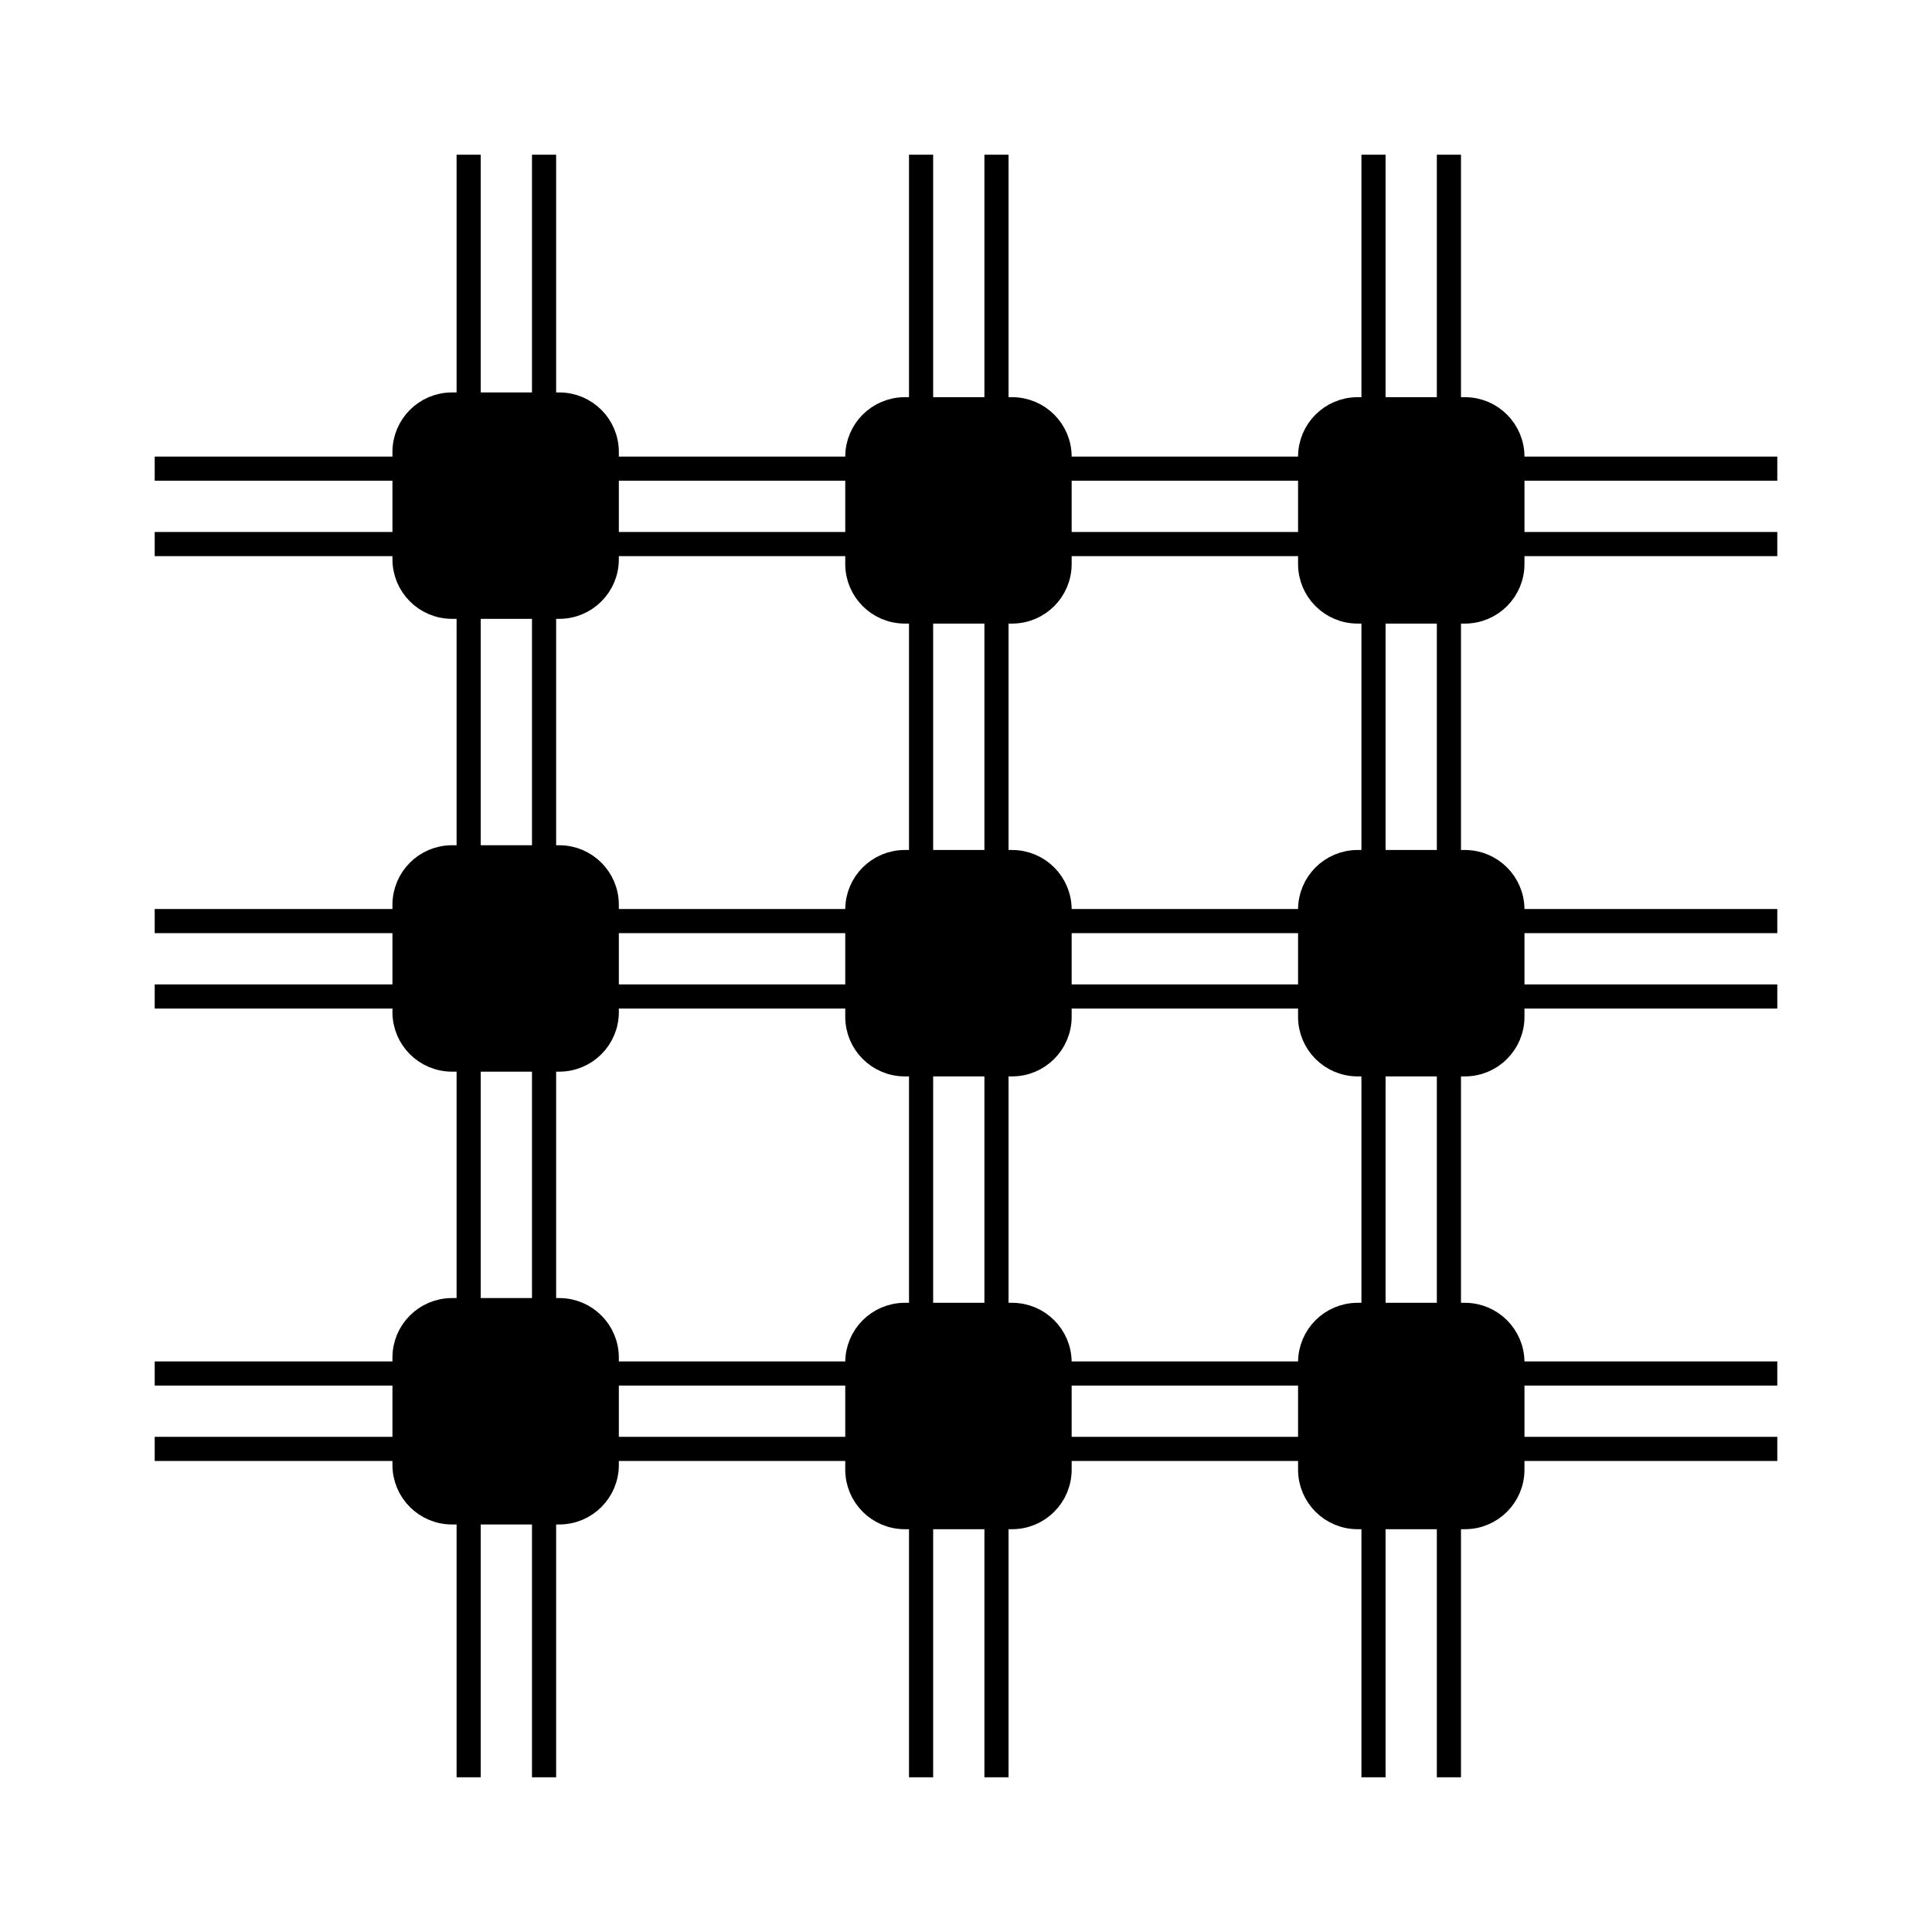
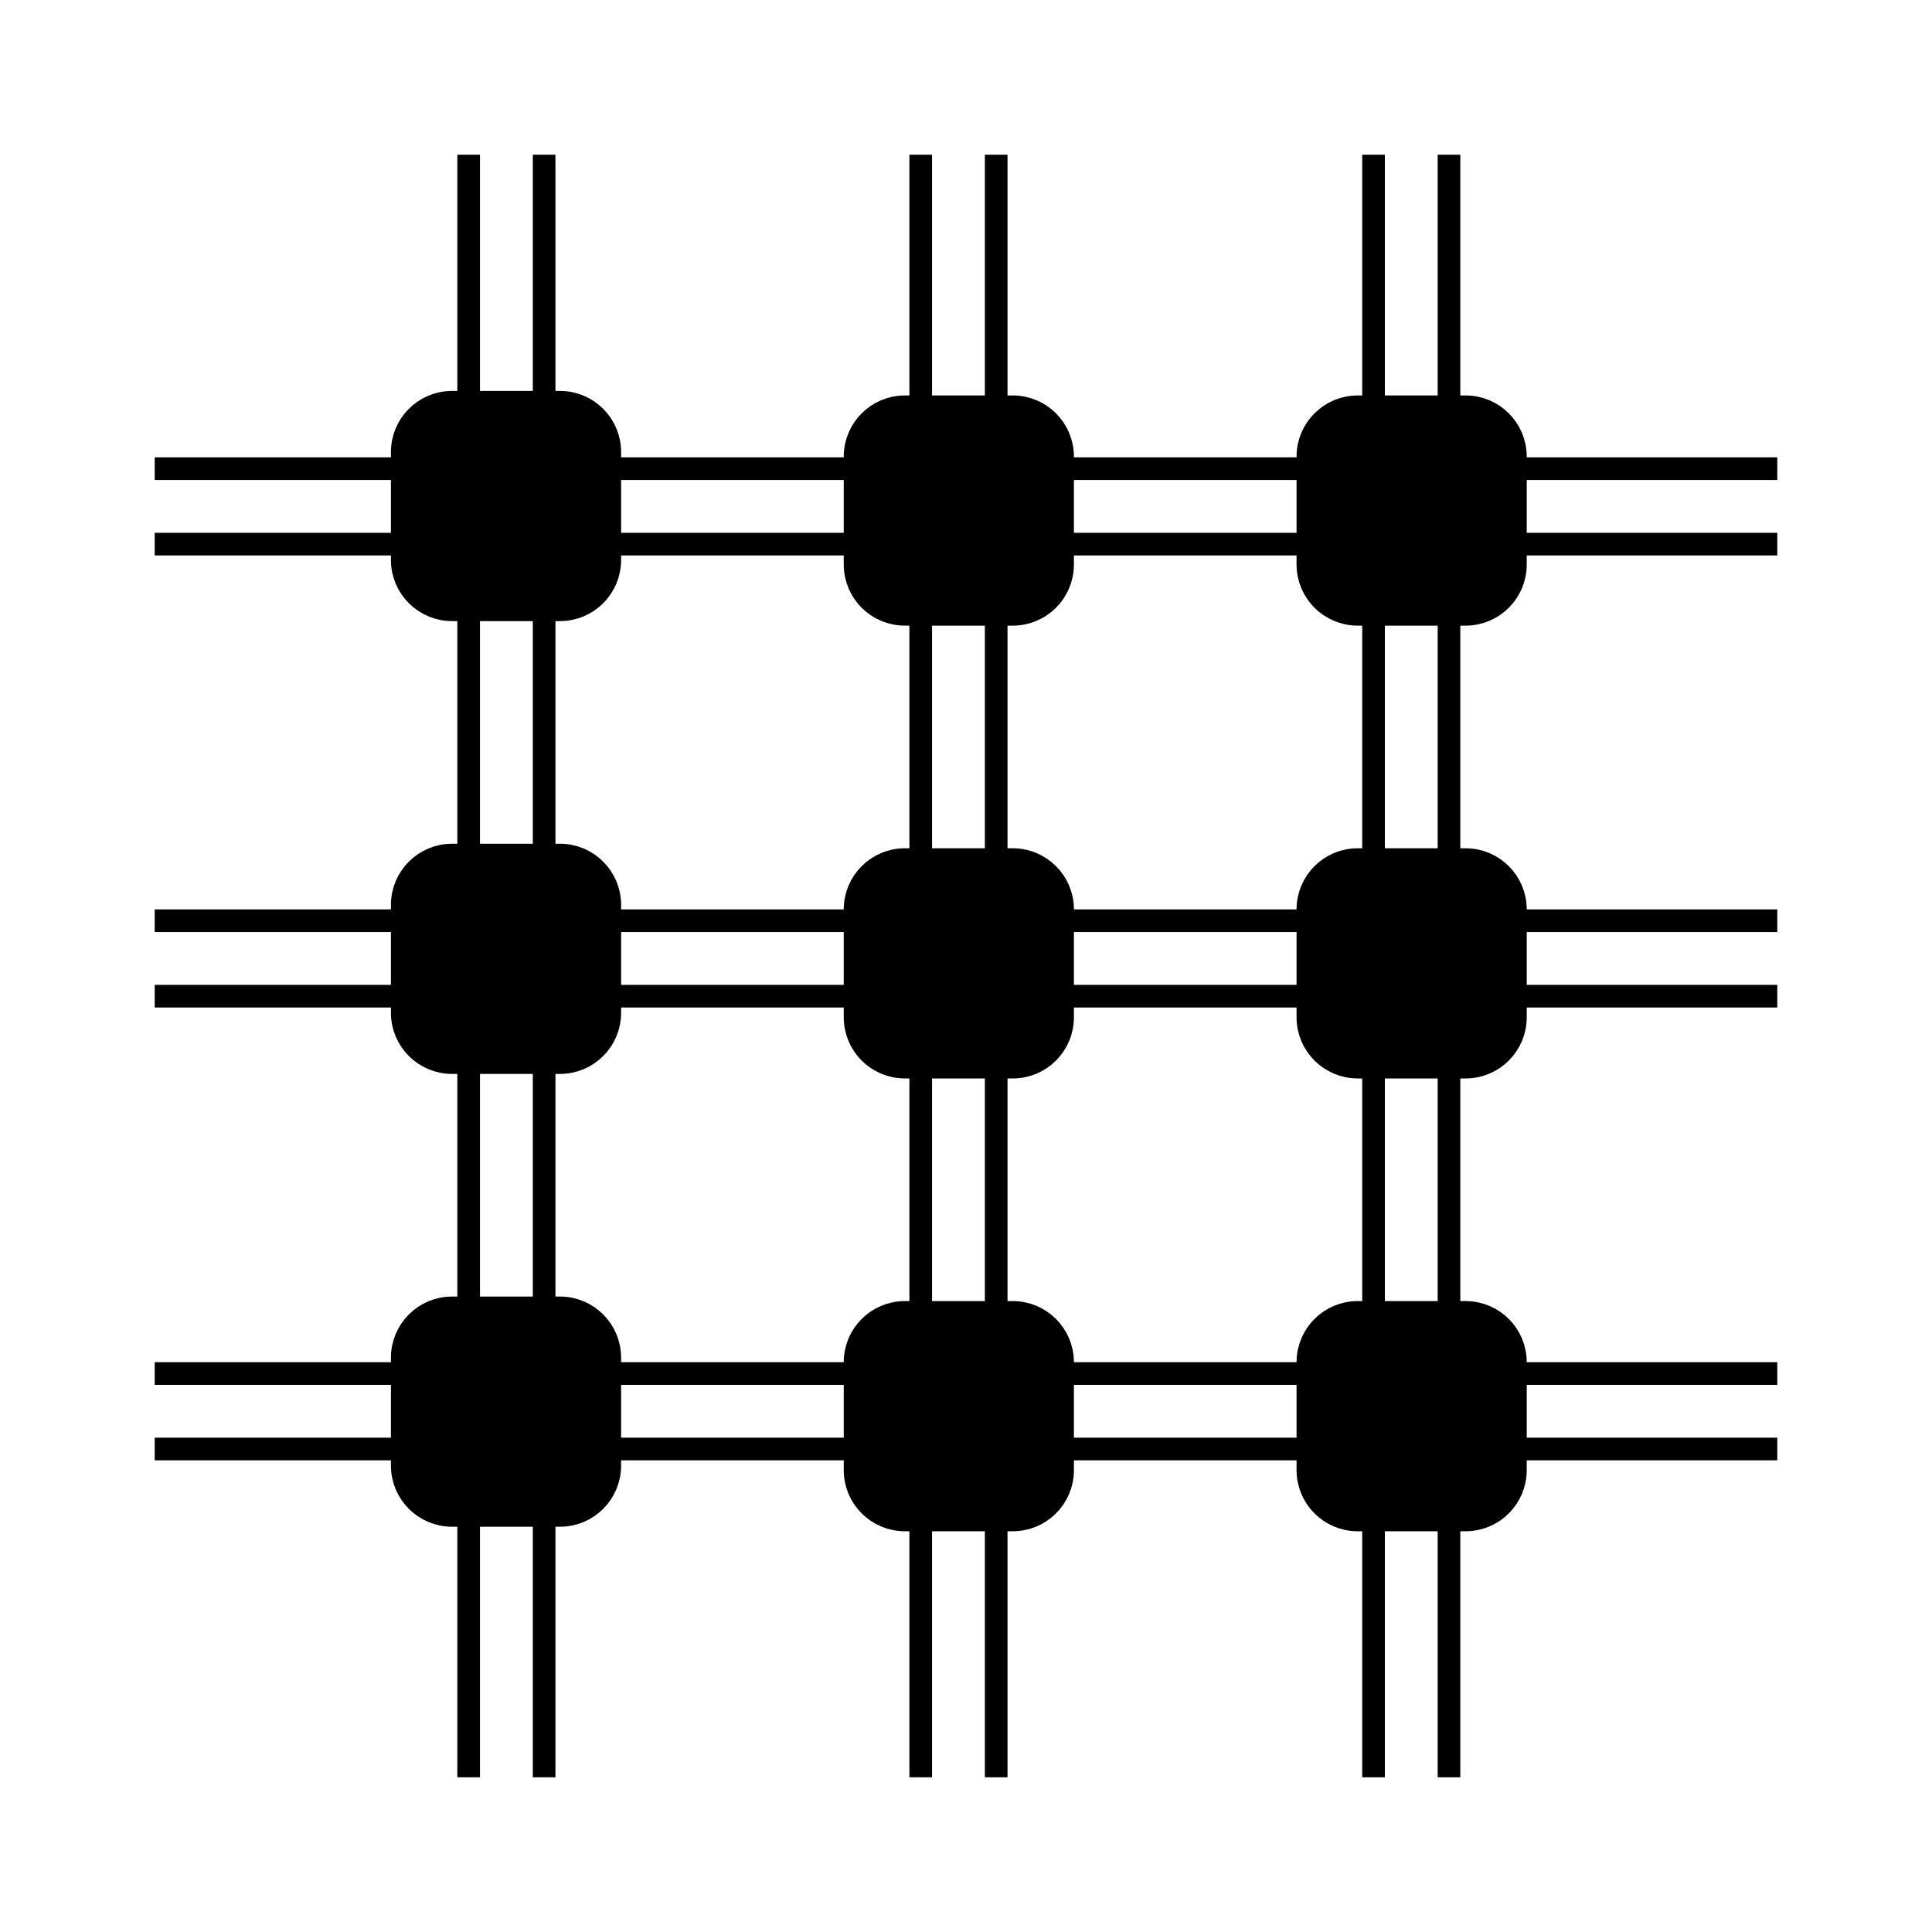
- <svg xmlns="http://www.w3.org/2000/svg" width="256" height="256" viewBox="0 0 256 256" version="1.1" preserveAspectRatio="xMidYMid" id="svg7">
-   <defs id="defs11" />
-   <path style="fill:none;stroke:#000000;stroke-width:3.199;stroke-linecap:butt;stroke-linejoin:miter;stroke-miterlimit:4;stroke-dasharray:none;stroke-opacity:1" d="m 20.5,62.1 h 215" id="path832" />
-   <path style="fill:none;stroke:#000000;stroke-width:3.199;stroke-linecap:butt;stroke-linejoin:miter;stroke-miterlimit:4;stroke-dasharray:none;stroke-opacity:1" d="m 20.5,122.048 h 215" id="path832-3" />
-   <path style="fill:none;stroke:#000000;stroke-width:3.199;stroke-linecap:butt;stroke-linejoin:miter;stroke-miterlimit:4;stroke-dasharray:none;stroke-opacity:1" d="m 20.5,181.996 h 215" id="path832-3-7" />
-   <path style="fill:none;stroke:#000000;stroke-width:3.199;stroke-linecap:butt;stroke-linejoin:miter;stroke-miterlimit:4;stroke-dasharray:none;stroke-opacity:1" d="m 181.996,20.5 v 215" id="path832-5" />
-   <path style="fill:none;stroke:#000000;stroke-width:3.199;stroke-linecap:butt;stroke-linejoin:miter;stroke-miterlimit:4;stroke-dasharray:none;stroke-opacity:1" d="m 122.048,20.5 v 215" id="path832-3-3" />
-   <path style="fill:none;stroke:#000000;stroke-width:3.199;stroke-linecap:butt;stroke-linejoin:miter;stroke-miterlimit:4;stroke-dasharray:none;stroke-opacity:1" d="m 62.1,20.5 v 215" id="path832-3-7-5" />
-   <rect style="fill:#000000;fill-opacity:1;stroke:#000000;stroke-width:3.51;stroke-linecap:round;stroke-linejoin:round;stroke-miterlimit:4;stroke-dasharray:none" id="rect888" width="26.49" height="26.49" x="53.755" y="53.755" ry="6.137" />
-   <path style="fill:none;stroke:#000000;stroke-width:3.199;stroke-linecap:butt;stroke-linejoin:miter;stroke-miterlimit:4;stroke-dasharray:none;stroke-opacity:1" d="m 191.988,20.5 v 215" id="path832-5-2" />
-   <path style="fill:none;stroke:#000000;stroke-width:3.199;stroke-linecap:butt;stroke-linejoin:miter;stroke-miterlimit:4;stroke-dasharray:none;stroke-opacity:1" d="m 132.039,20.5 v 215" id="path832-3-3-9" />
-   <path style="fill:none;stroke:#000000;stroke-width:3.199;stroke-linecap:butt;stroke-linejoin:miter;stroke-miterlimit:4;stroke-dasharray:none;stroke-opacity:1" d="m 72.091,20.5 v 215" id="path832-3-7-5-1" />
-   <path style="fill:none;stroke:#000000;stroke-width:3.199;stroke-linecap:butt;stroke-linejoin:miter;stroke-miterlimit:4;stroke-dasharray:none;stroke-opacity:1" d="m 20.5,72.091 h 215" id="path832-2" />
-   <path style="fill:none;stroke:#000000;stroke-width:3.199;stroke-linecap:butt;stroke-linejoin:miter;stroke-miterlimit:4;stroke-dasharray:none;stroke-opacity:1" d="m 20.5,132.039 h 215" id="path832-3-70" />
-   <path style="fill:none;stroke:#000000;stroke-width:3.199;stroke-linecap:butt;stroke-linejoin:miter;stroke-miterlimit:4;stroke-dasharray:none;stroke-opacity:1" d="m 20.5,191.987 h 215" id="path832-3-7-9" />
-   <rect style="fill:#000000;fill-opacity:1;stroke:#000000;stroke-width:3.51;stroke-linecap:round;stroke-linejoin:round;stroke-miterlimit:4;stroke-dasharray:none" id="rect888-3" width="26.49" height="26.49" x="113.755" y="54.383" ry="6.137" />
-   <rect style="fill:#000000;fill-opacity:1;stroke:#000000;stroke-width:3.51;stroke-linecap:round;stroke-linejoin:round;stroke-miterlimit:4;stroke-dasharray:none" id="rect888-3-6" width="26.49" height="26.49" x="173.755" y="54.383" ry="6.137" />
-   <rect style="fill:#000000;fill-opacity:1;stroke:#000000;stroke-width:3.51;stroke-linecap:round;stroke-linejoin:round;stroke-miterlimit:4;stroke-dasharray:none" id="rect888-0" width="26.49" height="26.49" x="53.755" y="113.755" ry="6.137" />
-   <rect style="fill:#000000;fill-opacity:1;stroke:#000000;stroke-width:3.51;stroke-linecap:round;stroke-linejoin:round;stroke-miterlimit:4;stroke-dasharray:none" id="rect888-3-62" width="26.49" height="26.49" x="113.755" y="114.383" ry="6.137" />
-   <rect style="fill:#000000;fill-opacity:1;stroke:#000000;stroke-width:3.51;stroke-linecap:round;stroke-linejoin:round;stroke-miterlimit:4;stroke-dasharray:none" id="rect888-3-6-6" width="26.49" height="26.49" x="173.755" y="114.383" ry="6.137" />
-   <rect style="fill:#000000;fill-opacity:1;stroke:#000000;stroke-width:3.51;stroke-linecap:round;stroke-linejoin:round;stroke-miterlimit:4;stroke-dasharray:none" id="rect888-0-1" width="26.49" height="26.49" x="53.755" y="173.755" ry="6.137" />
-   <rect style="fill:#000000;fill-opacity:1;stroke:#000000;stroke-width:3.51;stroke-linecap:round;stroke-linejoin:round;stroke-miterlimit:4;stroke-dasharray:none" id="rect888-3-62-8" width="26.49" height="26.49" x="113.755" y="174.383" ry="6.137" />
-   <rect style="fill:#000000;fill-opacity:1;stroke:#000000;stroke-width:3.51;stroke-linecap:round;stroke-linejoin:round;stroke-miterlimit:4;stroke-dasharray:none" id="rect888-3-6-6-7" width="26.49" height="26.49" x="173.755" y="174.383" ry="6.137" />
+ <svg xmlns="http://www.w3.org/2000/svg" width="256" height="256" viewBox="0 0 256 256" preserveAspectRatio="xMidYMid">
+   <style>.a{fill:none;stroke-width:3;stroke:#000;}.b{stroke-linejoin:round;stroke-width:4;stroke:#000;}</style>
+   <path d="m20.5 62.1h215" class="a" />
+   <path d="m20.5 122h215" class="a" />
+   <path d="m20.5 182h215" class="a" />
+   <path d="m182 20.5v215" class="a" />
+   <path d="m122 20.5v215" class="a" />
+   <path d="m62.1 20.5v215" class="a" />
+   <rect width="26.5" height="26.5" x="53.8" y="53.8" ry="6.1" class="b" />
+   <path d="m192 20.5v215" class="a" />
+   <path d="m132 20.5v215" class="a" />
+   <path d="m72.1 20.5v215" class="a" />
+   <path d="m20.5 72.1h215" class="a" />
+   <path d="m20.5 132h215" class="a" />
+   <path d="m20.5 192h215" class="a" />
+   <rect width="26.5" height="26.5" x="113.8" y="54.4" ry="6.1" class="b" />
+   <rect width="26.5" height="26.5" x="173.8" y="54.4" ry="6.1" class="b" />
+   <rect width="26.5" height="26.5" x="53.8" y="113.8" ry="6.1" class="b" />
+   <rect width="26.5" height="26.5" x="113.8" y="114.4" ry="6.1" class="b" />
+   <rect width="26.5" height="26.5" x="173.8" y="114.4" ry="6.1" class="b" />
+   <rect width="26.5" height="26.5" x="53.8" y="173.8" ry="6.1" class="b" />
+   <rect width="26.5" height="26.5" x="113.8" y="174.4" ry="6.1" class="b" />
+   <rect width="26.5" height="26.5" x="173.8" y="174.4" ry="6.1" class="b" />
</svg>
